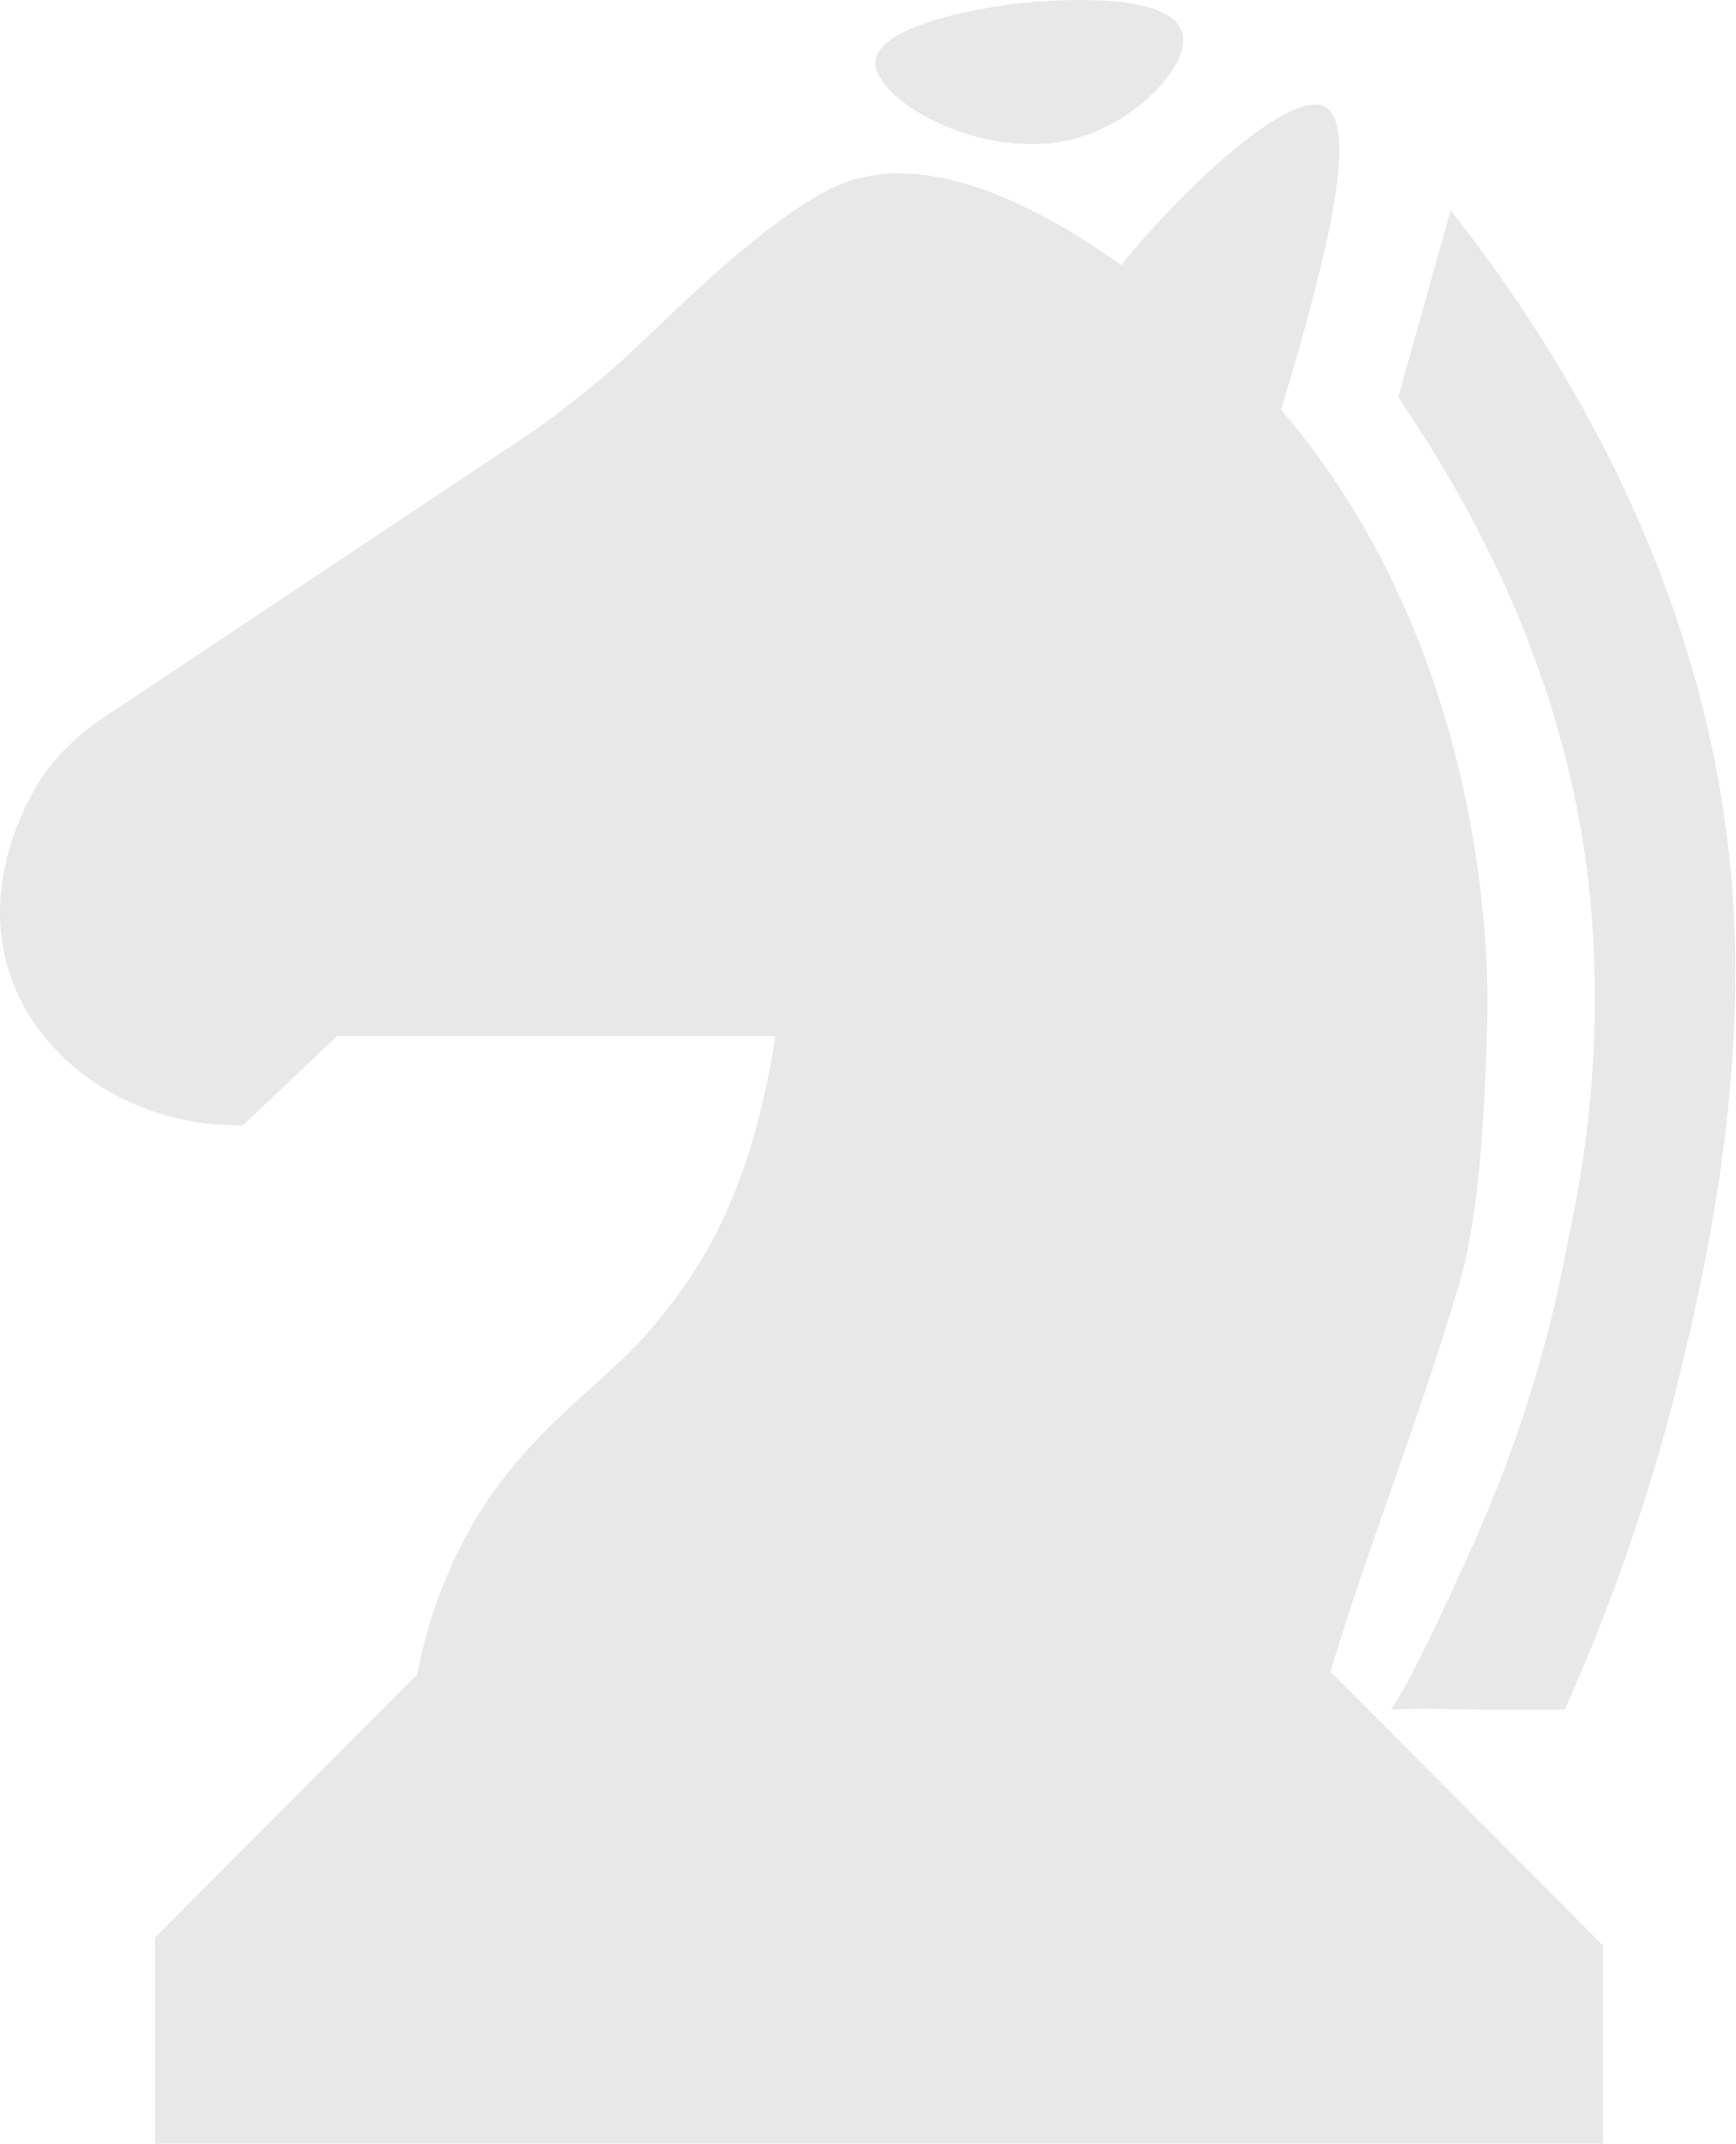
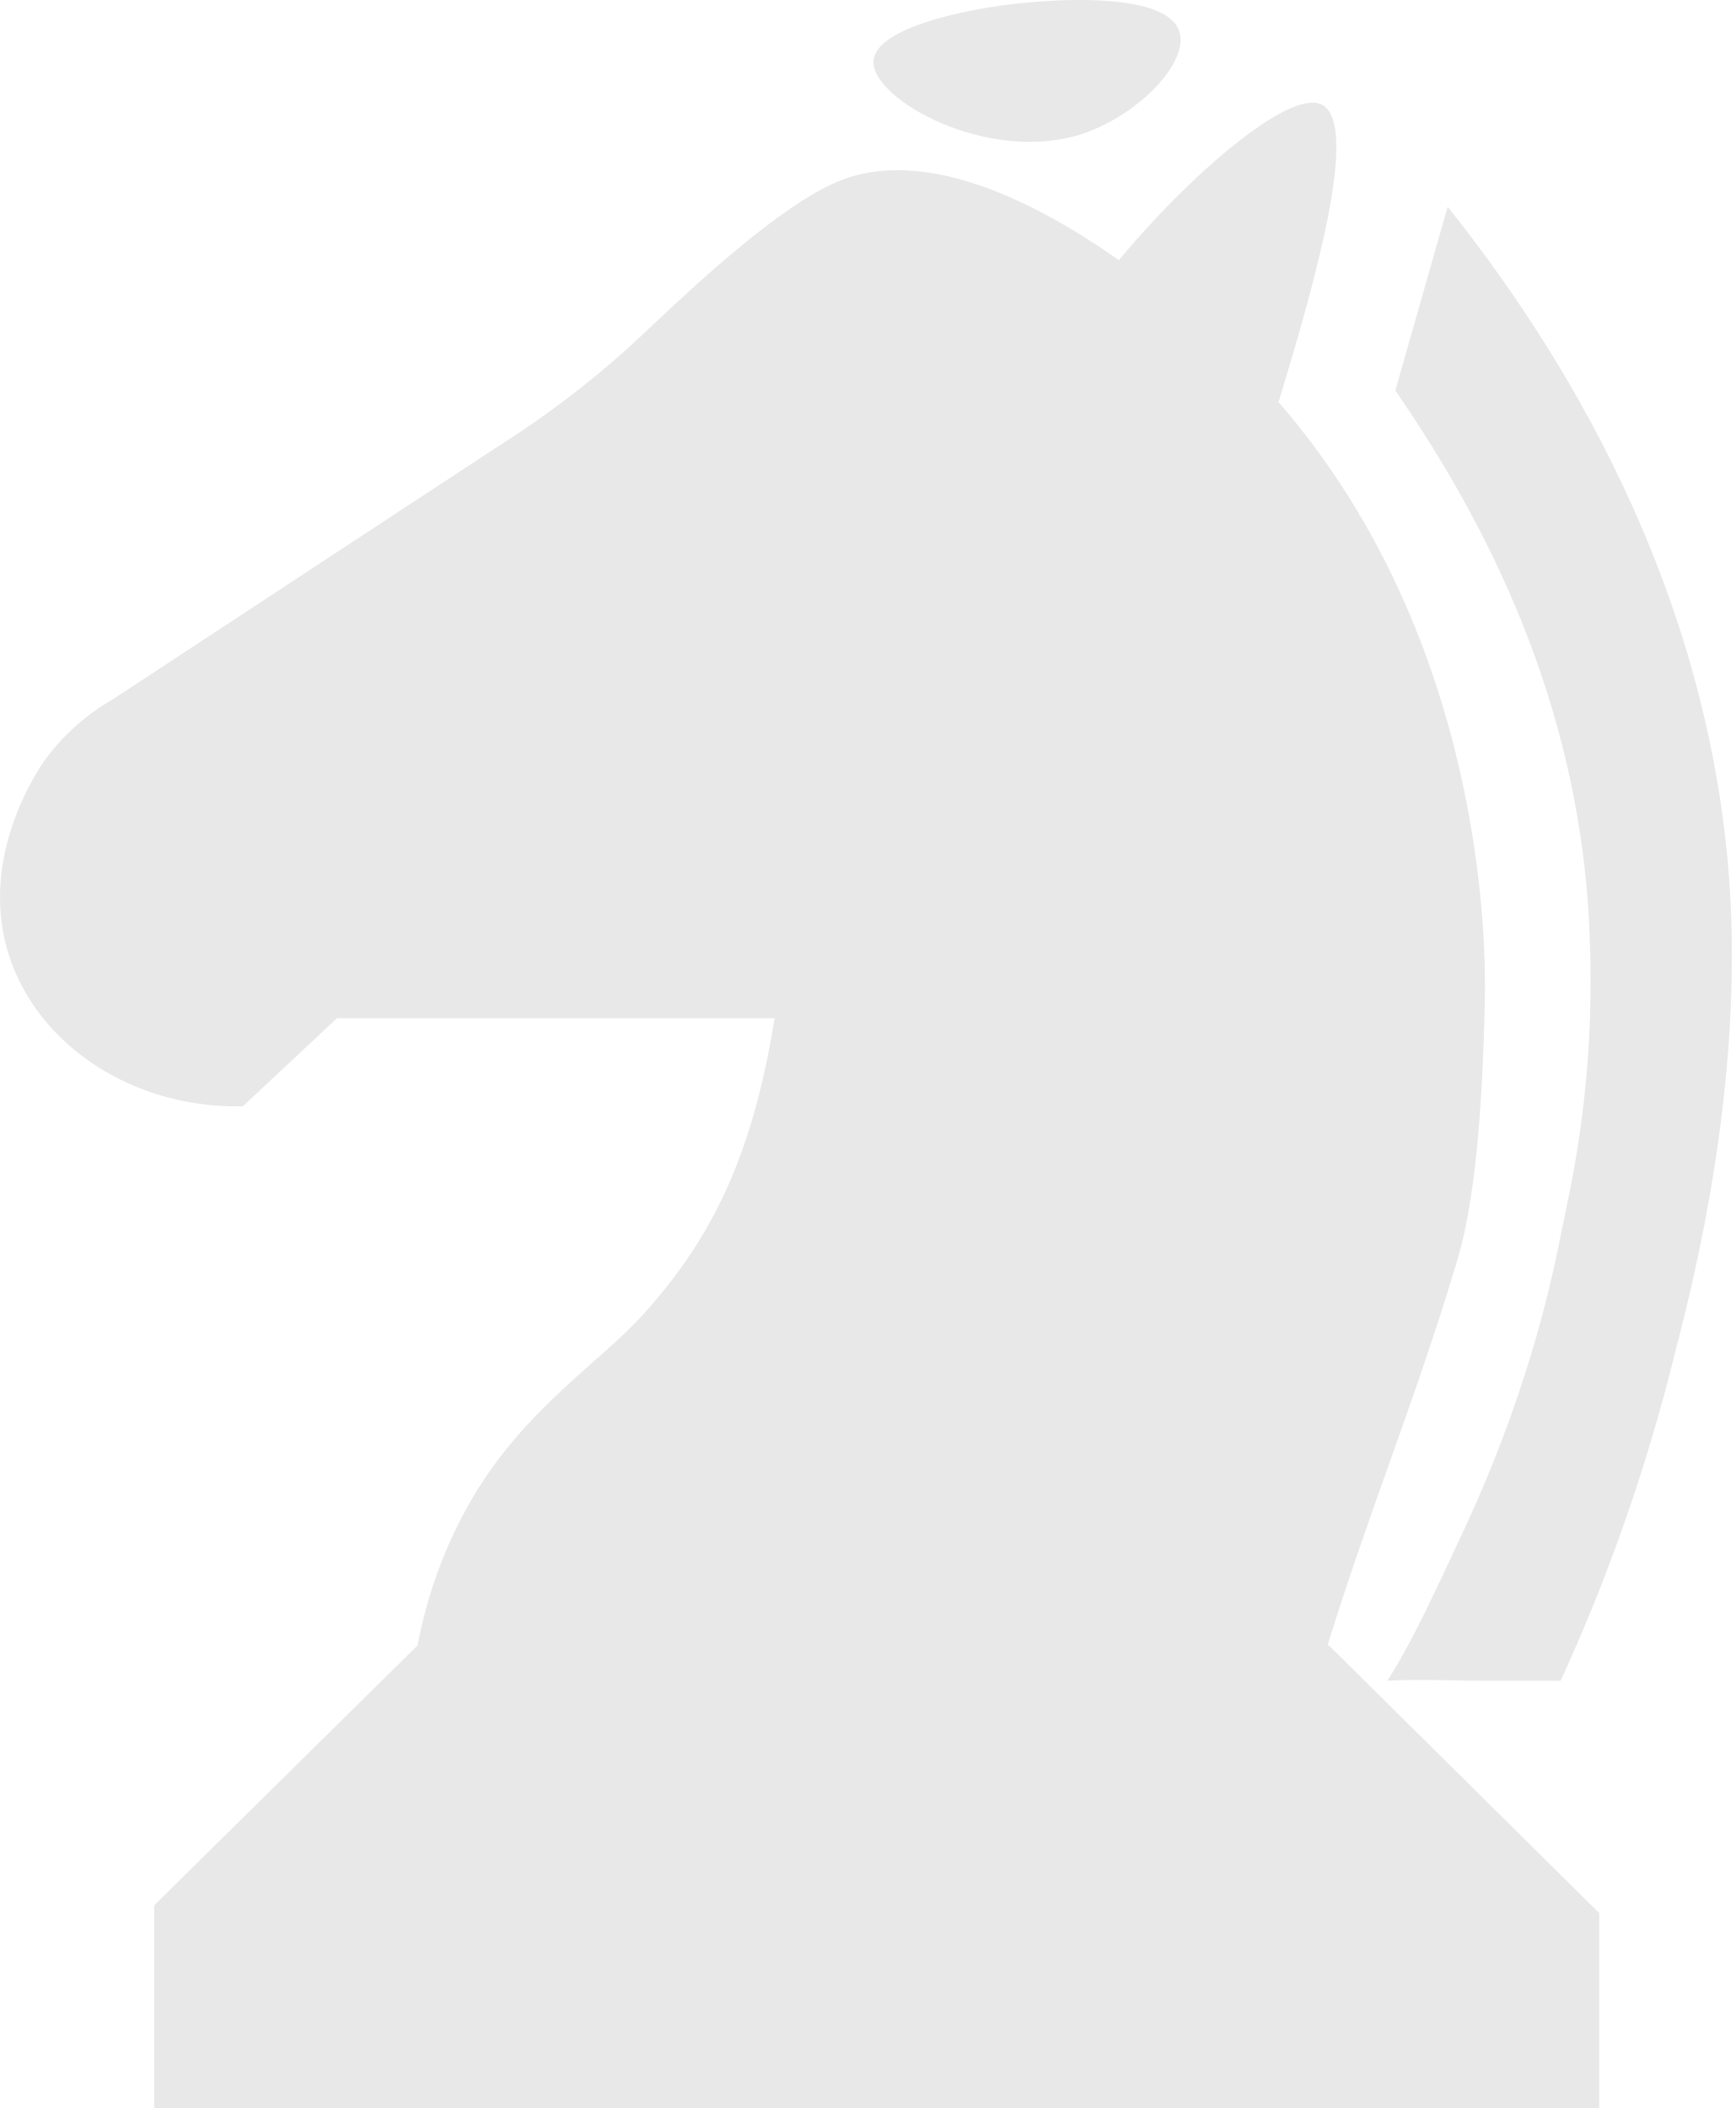
- <svg xmlns="http://www.w3.org/2000/svg" width="174" height="215" viewBox="0 0 174 215" fill="none">
-   <path d="M24.388 112.83C13.413 113.067 3.857 106.585 0.924 97.502C-2.388 87.142 4.235 77.822 4.661 77.302C6.979 74.227 9.628 72.382 11.379 71.294C24.105 62.826 36.83 54.311 49.556 45.843C51.259 44.755 53.956 43.004 57.031 40.591C61.383 37.233 64.269 34.394 65.499 33.211C69.283 29.569 78.272 20.959 84.233 18.499C97.952 12.822 117.584 30.42 121.416 33.874C149.564 59.041 149.233 96.982 149.138 101.997C148.855 113.209 148.145 123.143 146.111 129.388C142.137 142.918 136.838 155.785 132.912 169.315C102.446 169.978 71.791 170.593 41.325 171.255C41.892 166.571 43.359 159.854 47.333 152.947C52.678 143.627 60.389 138.897 64.789 133.835C70.75 127.022 75.386 119.027 77.751 103.889H33.803L24.388 112.83Z" fill="#E8E8E8" />
-   <path d="M140.198 39.835C141.948 33.59 143.699 27.345 145.449 21.101C155.999 34.442 172.367 59.609 173.881 92.251C174.78 111.458 170.38 129.766 168.535 137.383C165.129 151.622 160.587 163.118 156.897 171.444C156.756 171.444 148.335 171.444 148.193 171.444C145.26 171.397 142.327 171.302 139.488 171.444C141.948 167.565 144.266 162.409 147.199 156.022C153.16 143.06 155.762 131.942 156.897 126.029C157.891 120.967 160.587 110.228 159.736 93.907C158.364 69.402 147.578 50.763 140.198 39.835Z" fill="#E8E8E8" />
-   <path d="M110.252 29.379C117.159 20.012 129.033 8.99 132.723 10.646C136.791 12.443 132.203 28.859 127.472 44.329C121.748 39.361 115.976 34.347 110.252 29.379Z" fill="#E8E8E8" />
-   <path d="M87.78 6.152C88.064 2.509 98.661 0.522 104.243 0.143C106.656 0.002 117.158 -0.708 118.483 3.124C119.571 6.246 114.367 11.734 108.738 13.626C99.276 16.796 87.497 10.125 87.78 6.152Z" fill="#E8E8E8" />
-   <path d="M41.941 167.802L15.543 194.294V214.967H160.73V195.098L133.575 167.802H41.941Z" fill="#E8E8E8" />
+ <svg xmlns="http://www.w3.org/2000/svg" width="177" height="215" viewBox="0 0 177 215" fill="none">
+   <path d="M176.535 92.256C174.949 59.653 158.327 34.433 147.661 21.089C145.884 27.335 144.106 33.581 142.328 39.827C149.823 50.758 160.777 69.354 162.074 93.865C162.939 110.19 160.2 120.931 159.191 125.994C158.038 131.956 155.396 143.029 149.343 155.994C146.364 162.382 144.01 167.54 141.512 171.42C144.442 171.278 147.421 171.372 150.352 171.42C150.496 171.42 159.047 171.42 159.191 171.42C162.987 163.139 167.551 151.593 171.01 137.35C172.979 129.779 177.447 111.514 176.535 92.256Z" fill="#E8E8E8" />
+   <path d="M110.38 13.66C116.097 11.767 121.381 6.326 120.276 3.155C118.931 -0.725 108.266 -0.015 105.816 0.174C100.147 0.553 89.385 2.54 89.097 6.184C88.809 10.111 100.771 16.783 110.38 13.66Z" fill="#E8E8E8" />
+   <path d="M135.409 167.823C139.396 154.858 144.488 142.413 148.38 129.401C150.446 123.155 151.214 113.265 151.455 102.003C151.551 97.461 151.839 65.663 130.412 41.01C134.832 26.578 138.531 12.335 134.736 10.631C131.373 9.165 121.236 17.966 114.126 26.53C106.055 20.852 94.525 14.796 85.541 18.486C79.487 20.947 70.407 29.559 66.516 33.202C65.267 34.385 62.336 37.224 57.916 40.584C54.745 42.997 52.055 44.748 50.326 45.836C37.402 54.306 24.479 62.824 11.556 71.294C9.73 72.335 7.04 74.228 4.734 77.303C4.301 77.871 -2.425 87.193 0.938 97.508C3.917 106.641 13.573 113.076 24.767 112.839L34.376 103.849H79.007C76.605 118.991 71.897 126.988 65.843 133.801C61.375 138.864 53.544 143.596 48.116 152.918C44.993 158.265 43.408 163.517 42.591 167.823L15.735 194.322V215H163.129V195.126L135.553 167.823H135.409Z" fill="#E8E8E8" />
</svg>
